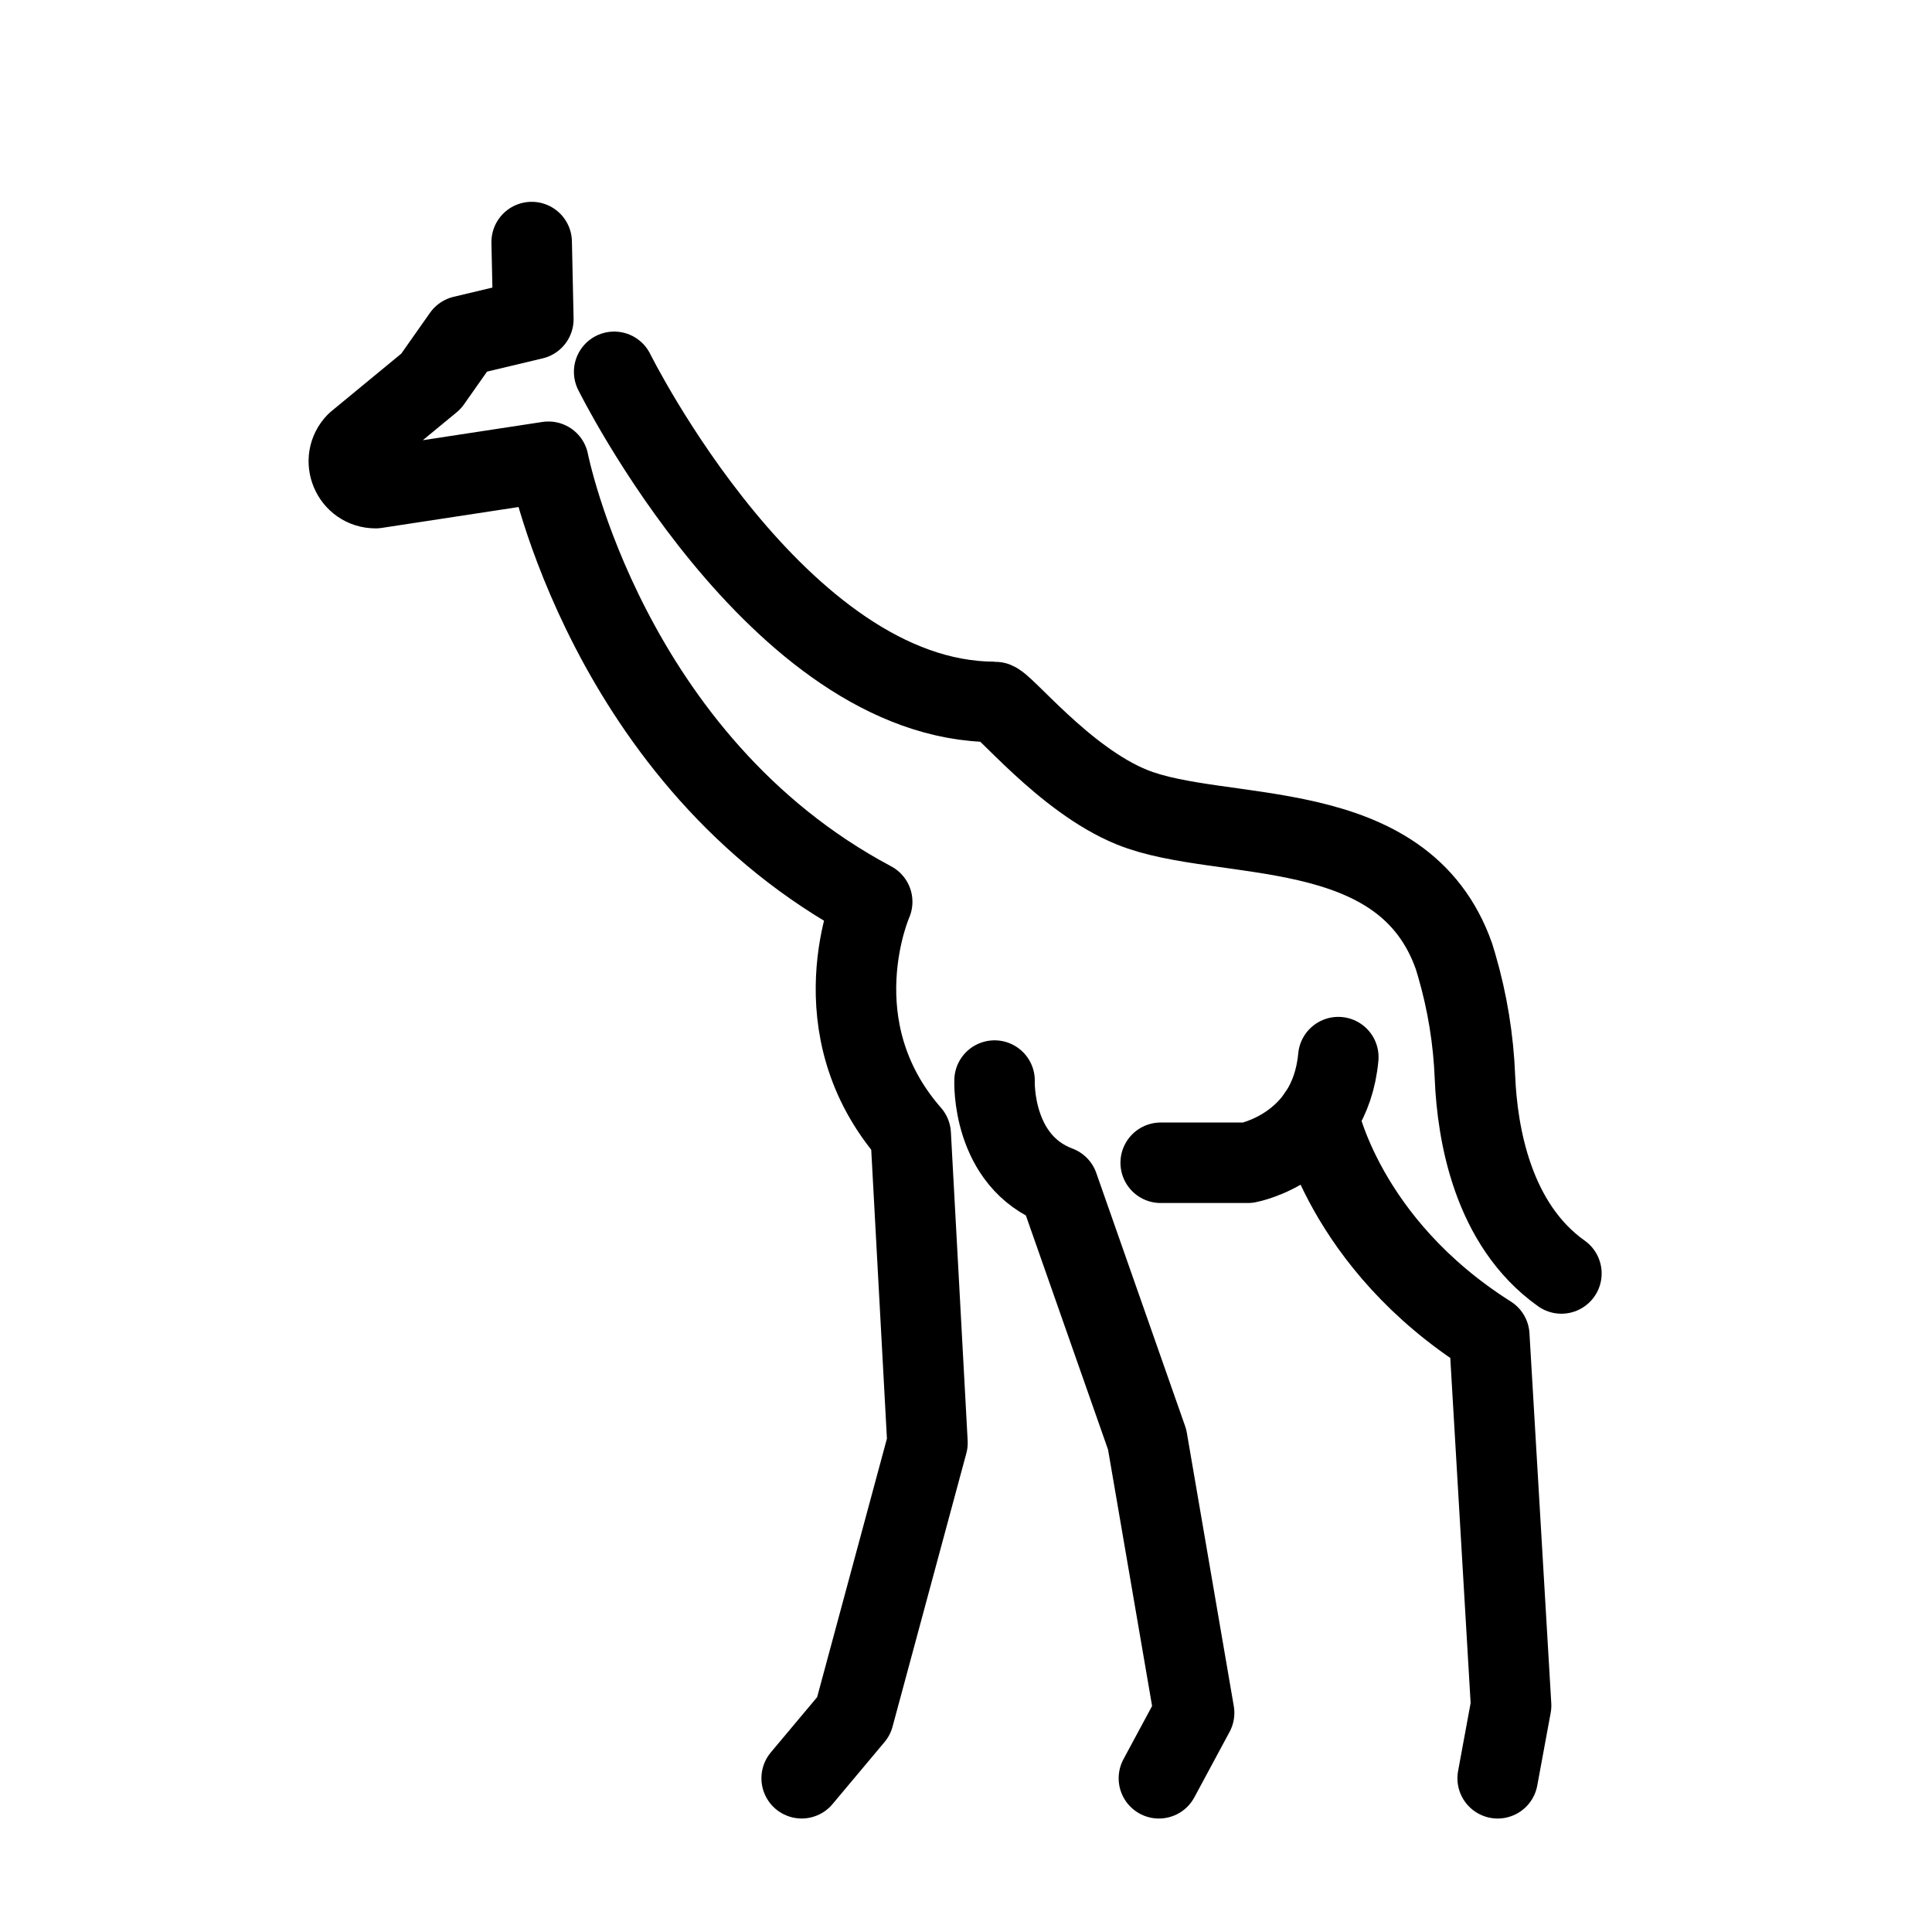
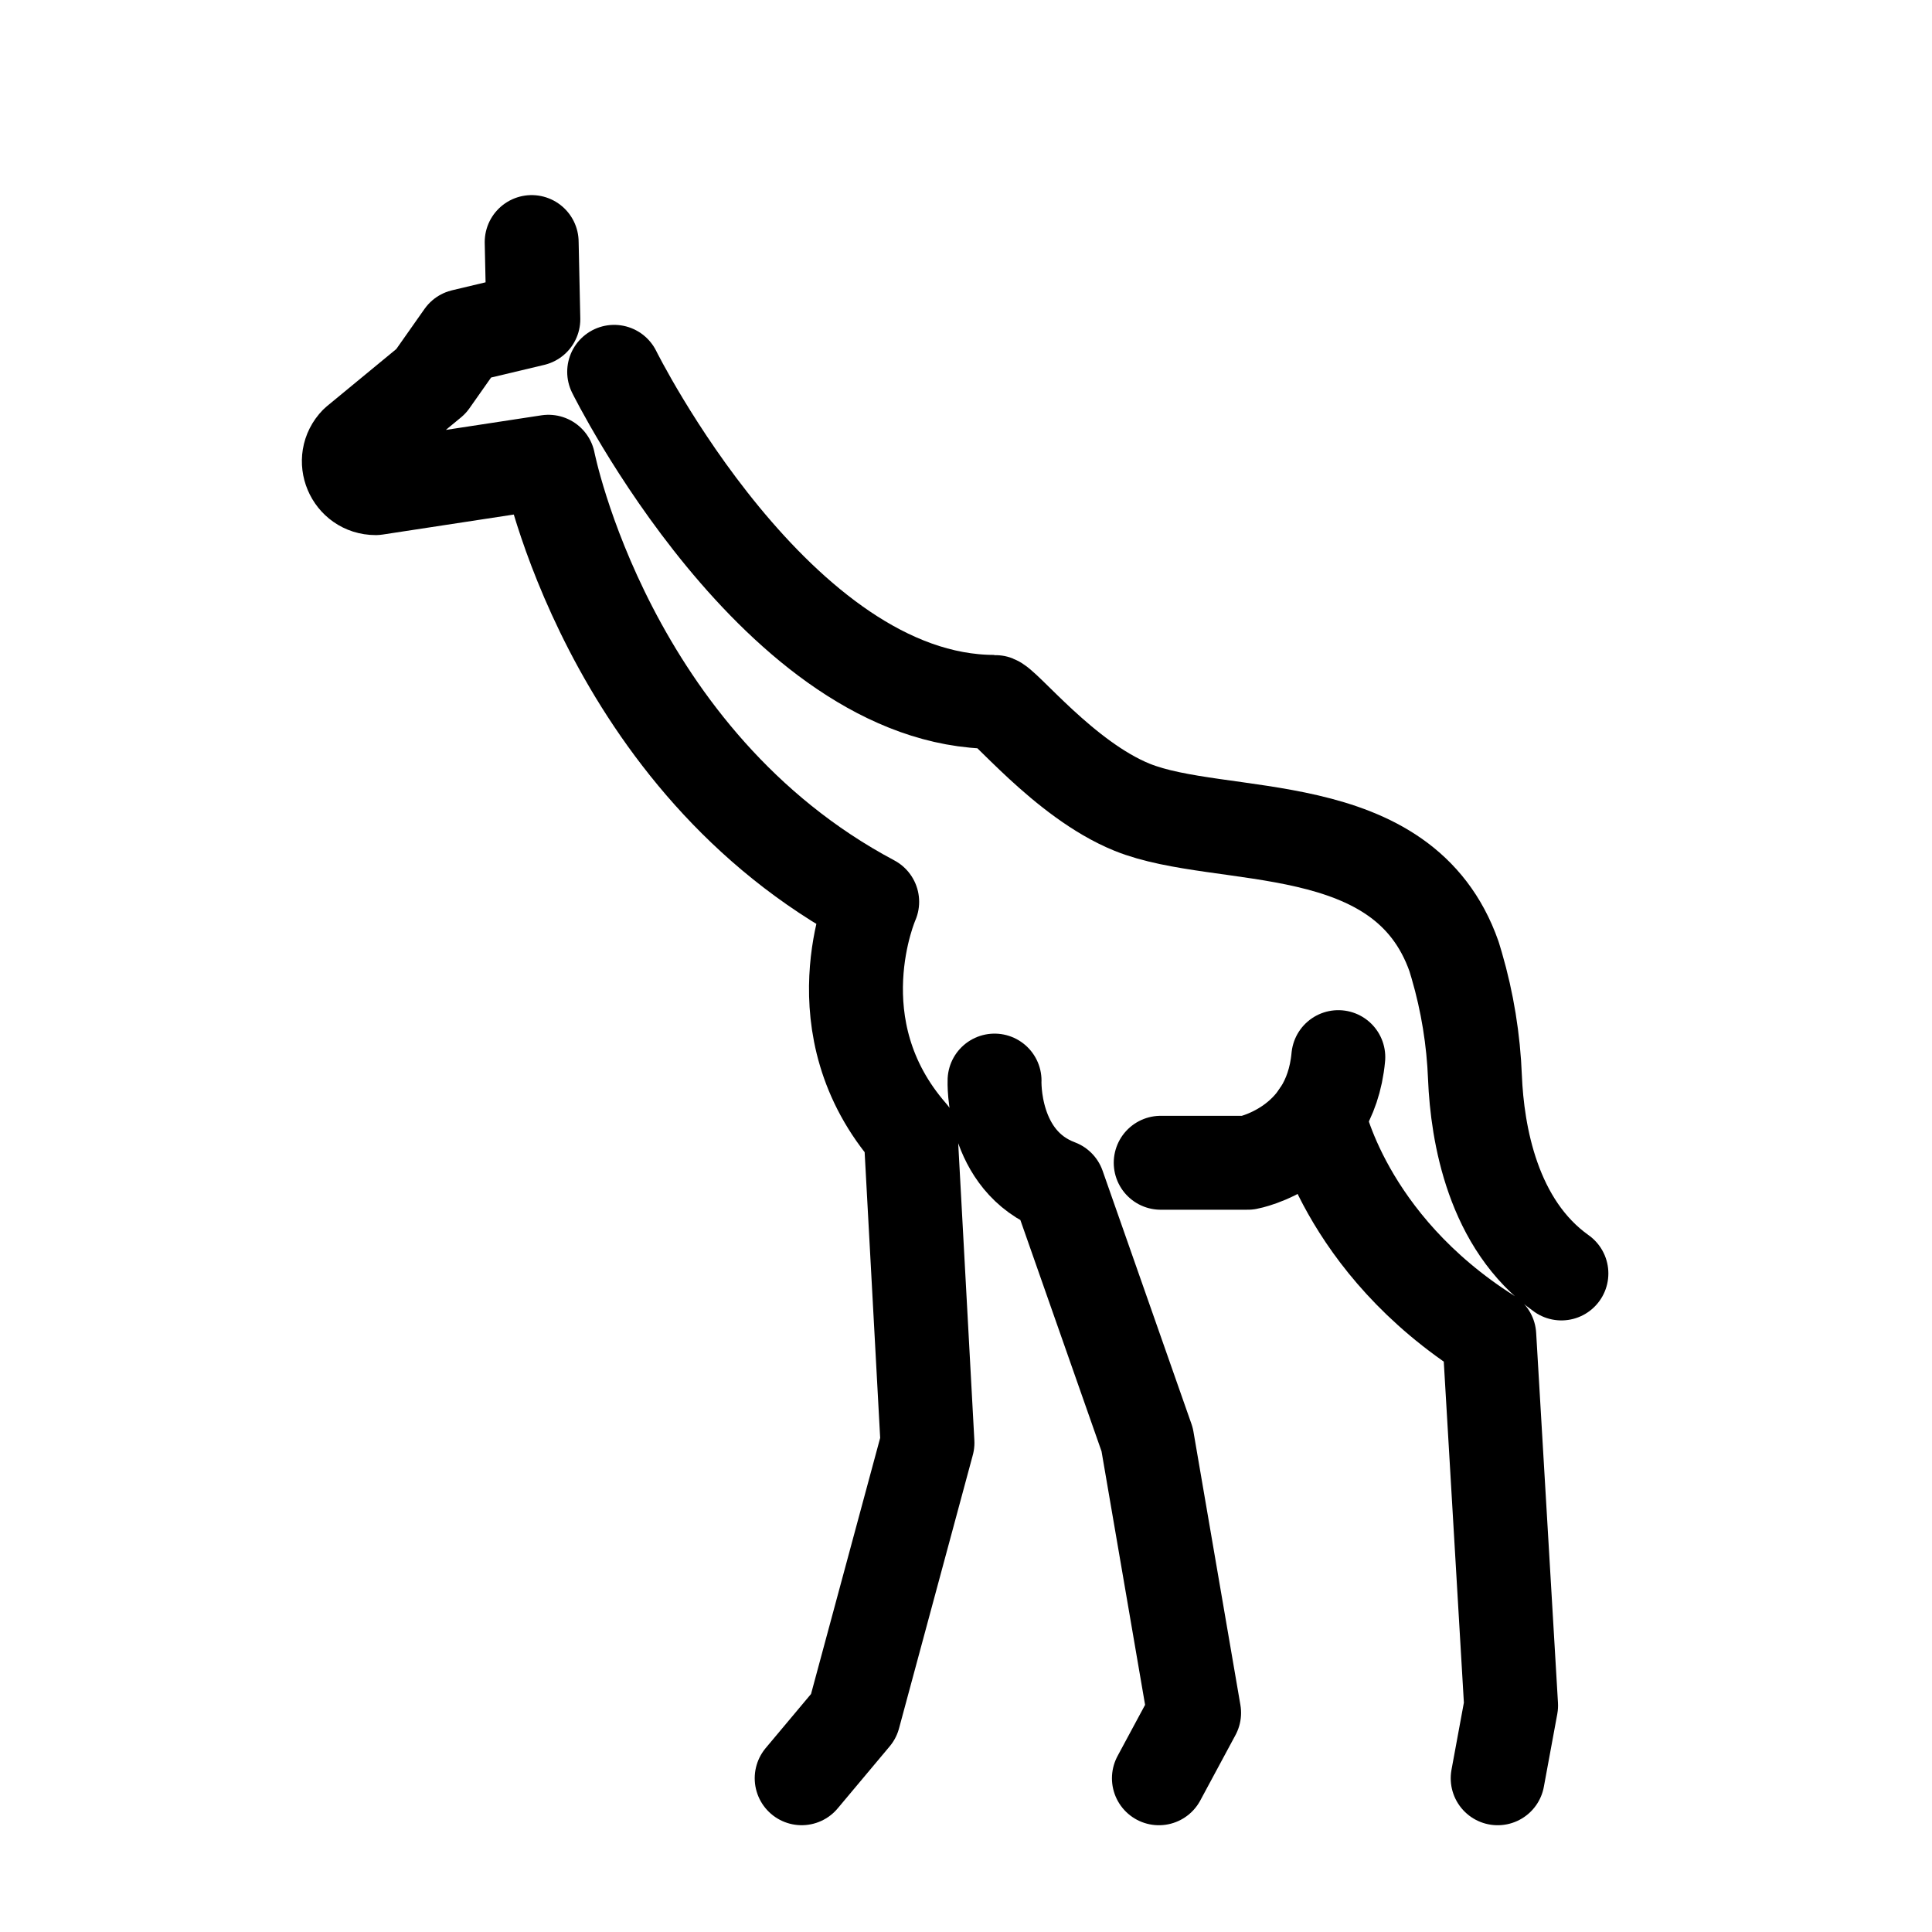
- <svg xmlns="http://www.w3.org/2000/svg" stroke-width="1.5" viewBox="0 0 72 72" fill="currentColor">
-   <g fill="none" stroke="currentColor" stroke-linecap="round" stroke-linejoin="round" stroke-miterlimit="10" stroke-width="3">
+ <svg xmlns="http://www.w3.org/2000/svg" stroke-width="1.75" viewBox="0 0 72 72" fill="currentColor">
+   <g fill="none" stroke="currentColor" stroke-linecap="round" stroke-linejoin="round" stroke-miterlimit="10" stroke-width="3.5">
    <path d="m29.876 66.27 1.938-2.312 2.75-10.187-.625-11.5c-3.5-4-1.435-8.663-1.435-8.663-9.875-5.25-12.065-16.4-12.065-16.4l-6.44.983c-.883 0-1.33-1.063-.713-1.694l2.778-2.289 1.187-1.687 2.625-.625-.062-2.875M37.064 40.27s-.125 3 2.375 3.938l3.312 9.438 1.75 10.187-1.312 2.438M43.256 43.333H46.5s3.063-.562 3.375-3.937" />
    <path d="M49.126 41.565s.938 4.768 6.375 8.206l.813 13.79-.5 2.71M58.189 47.458c-2.571-1.824-3.134-5.218-3.221-7.295a17.3 17.3 0 0 0-.68-4.184l-.1-.333c-1.895-5.4-8.663-4.21-12-5.563-2.548-1.033-4.813-3.926-5.125-3.926-8.087 0-14.175-12.3-14.175-12.3" />
  </g>
</svg>
